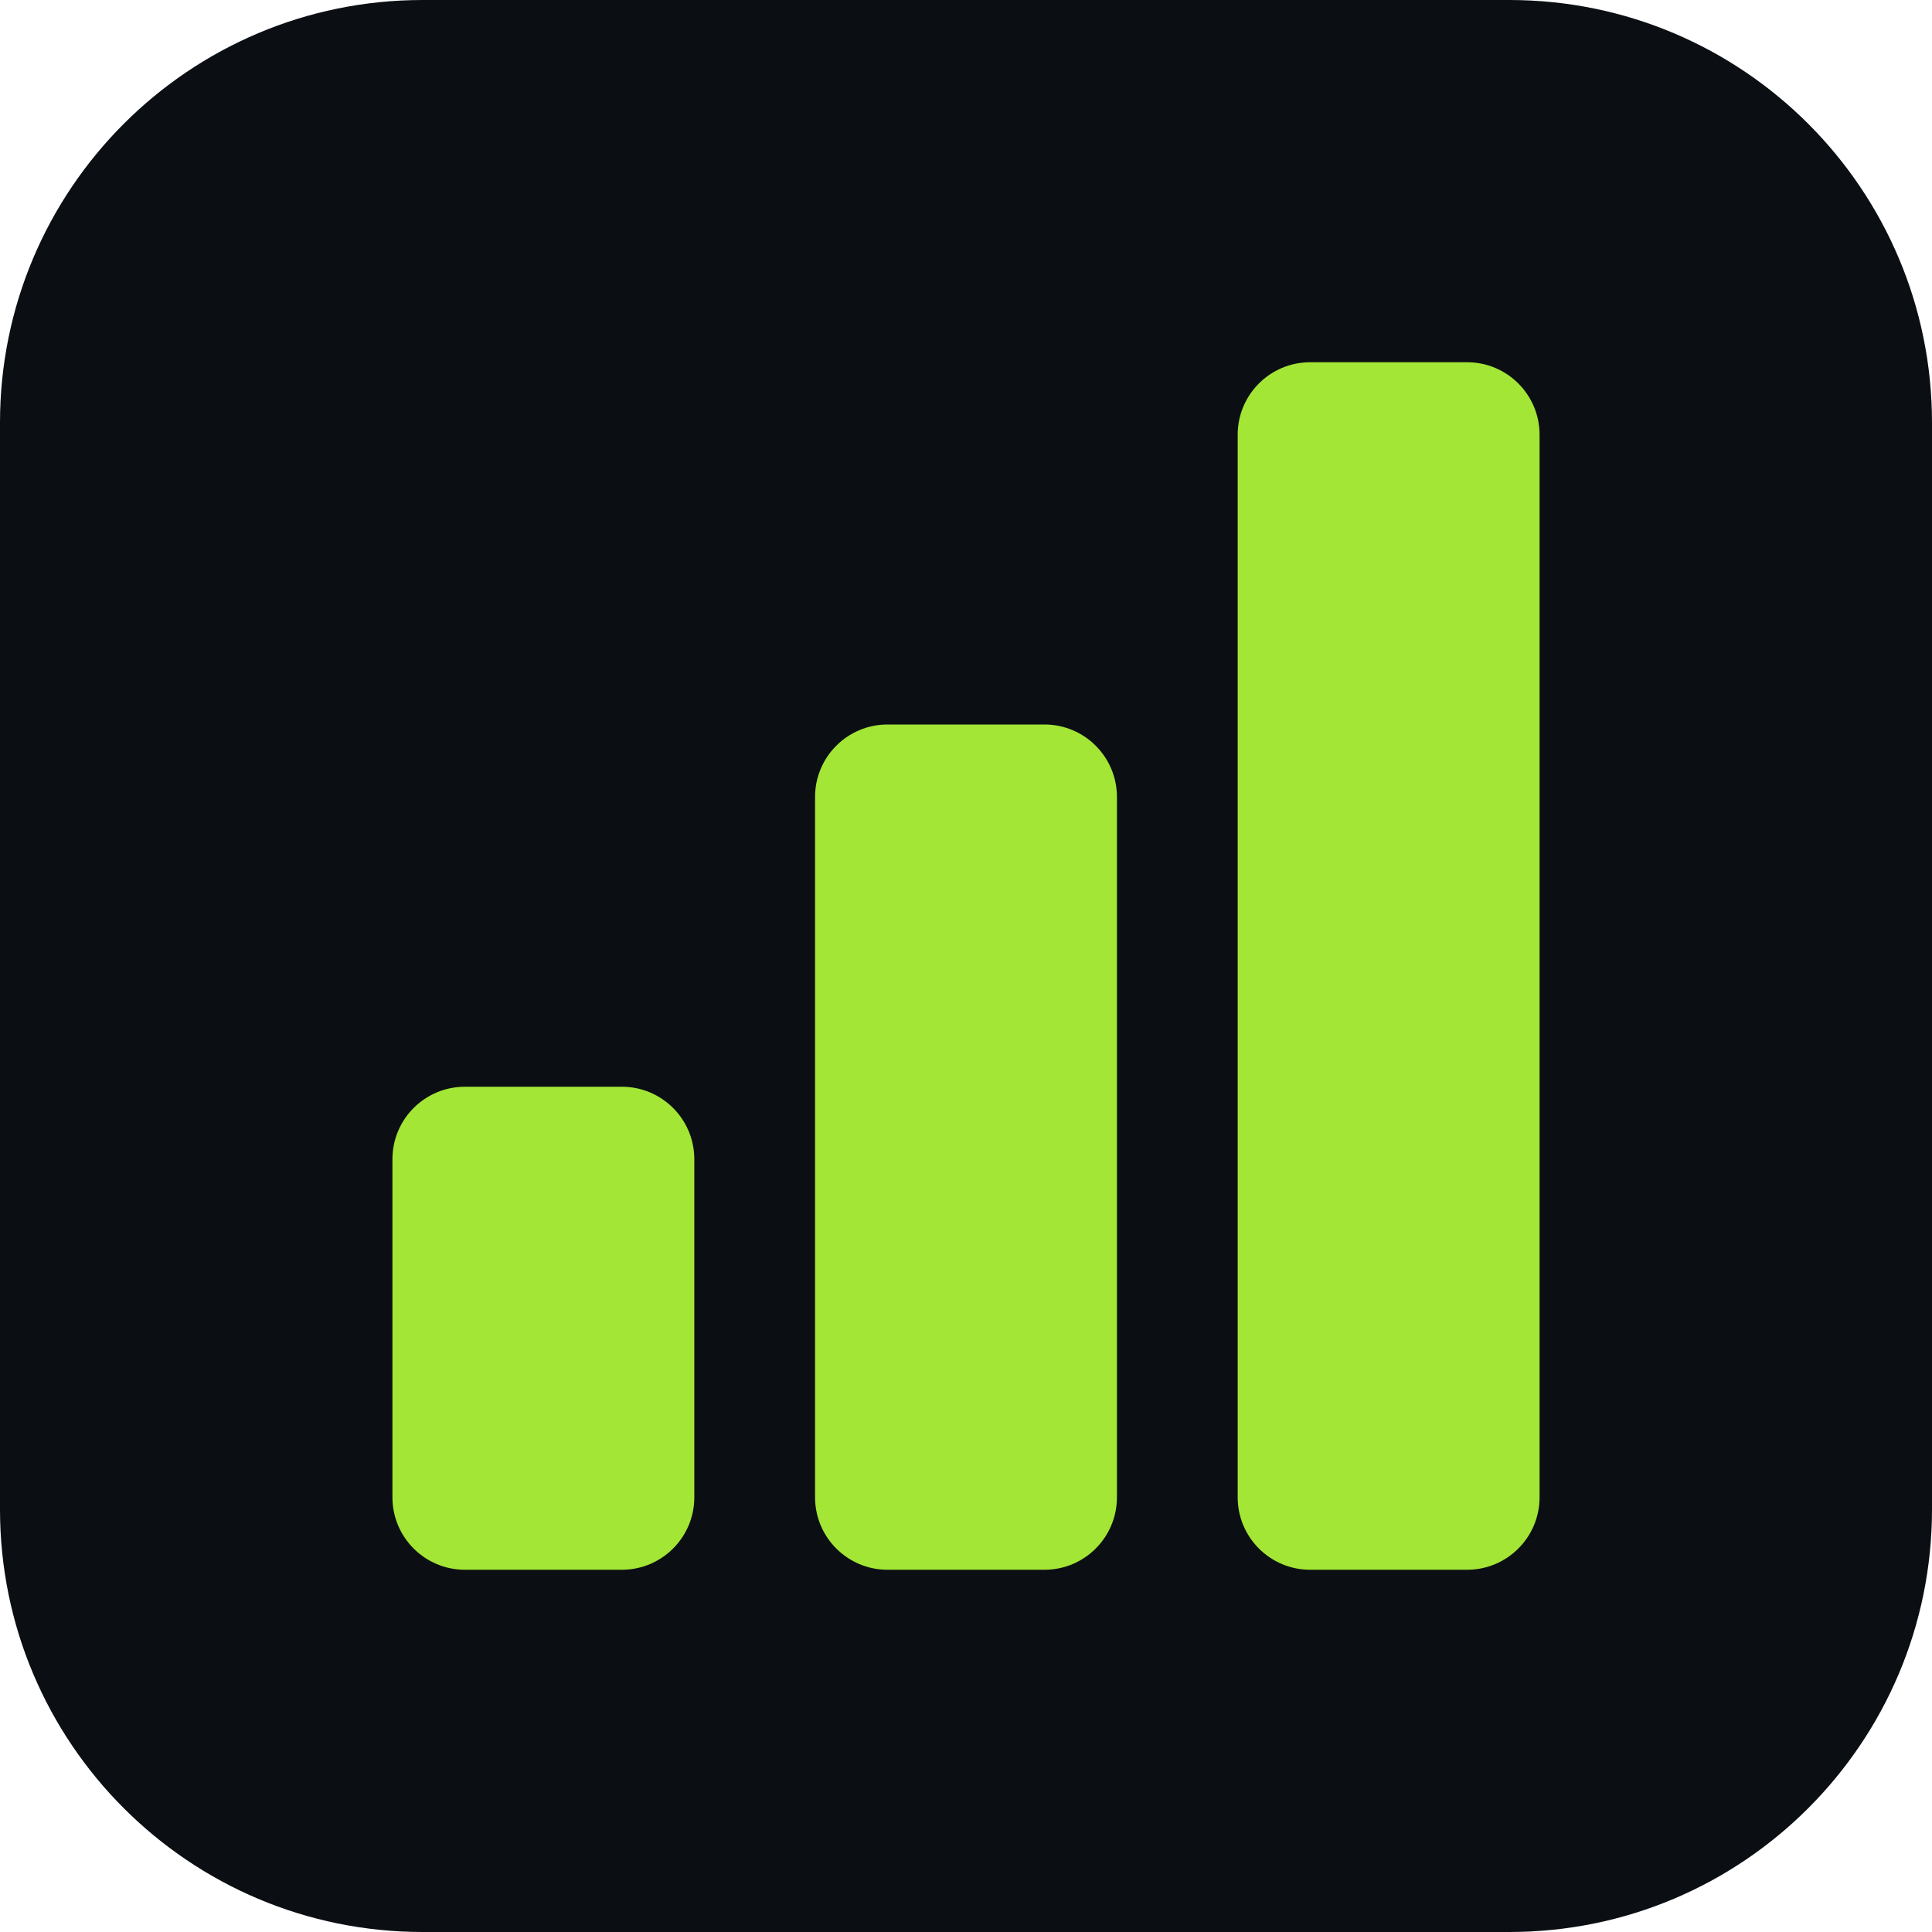
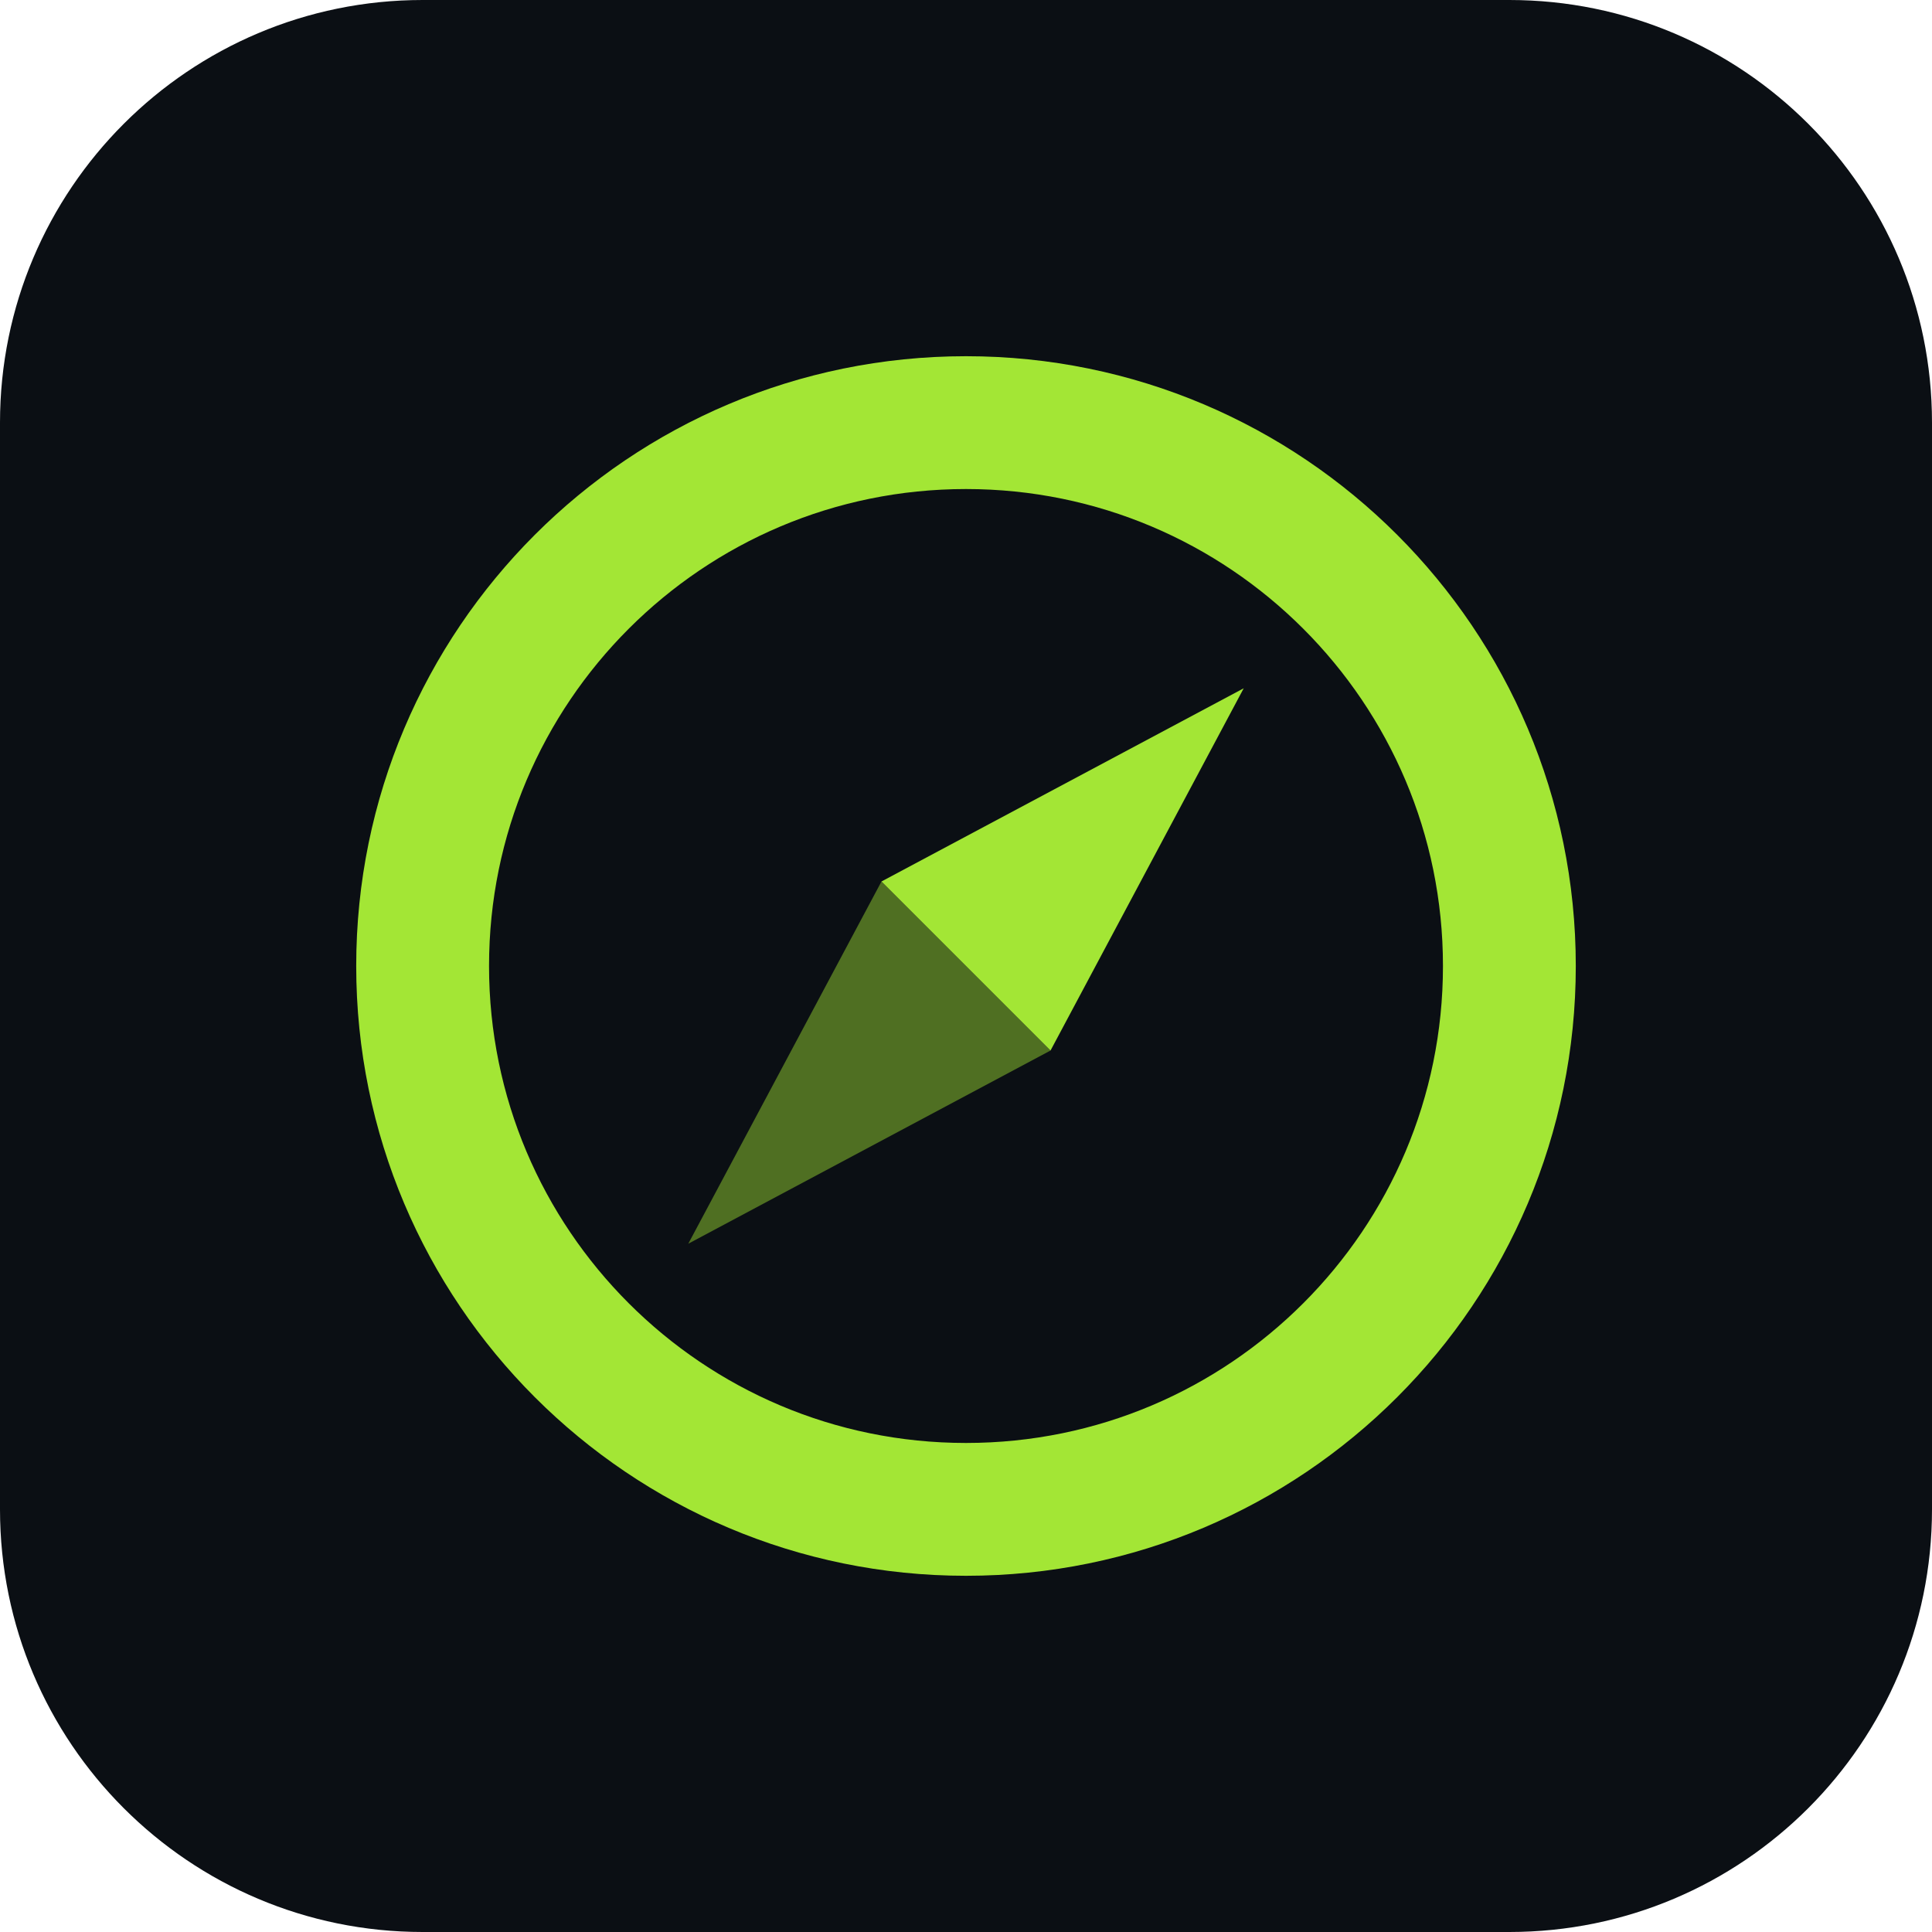
<svg xmlns="http://www.w3.org/2000/svg" viewBox="0 0 32 32">
  <rect width="32" height="32" rx="7" fill="#0b0f14" />
-   <rect x="6.5" y="18" width="5" height="8" rx="1.2" fill="#a3e635" />
-   <rect x="13.5" y="12" width="5" height="14" rx="1.2" fill="#a3e635" />
-   <rect x="20.5" y="6" width="5" height="20" rx="1.2" fill="#a3e635" />
+   <g transform="translate(4 4)" stroke-linecap="round" color="#a3e635">
+     <circle cx="12" cy="12" r="9" stroke="#a3e635" stroke-width="2.2" fill="none" />
+     <path d="M16.6 7.4 13.4 13.4 10.6 10.6z" fill="#a3e635" stroke="none" />
+     <path d="M7.4 16.6 10.6 10.6 13.4 13.4z" fill="#a3e635" fill-opacity=".45" stroke="none" />
+   </g>
</svg>
